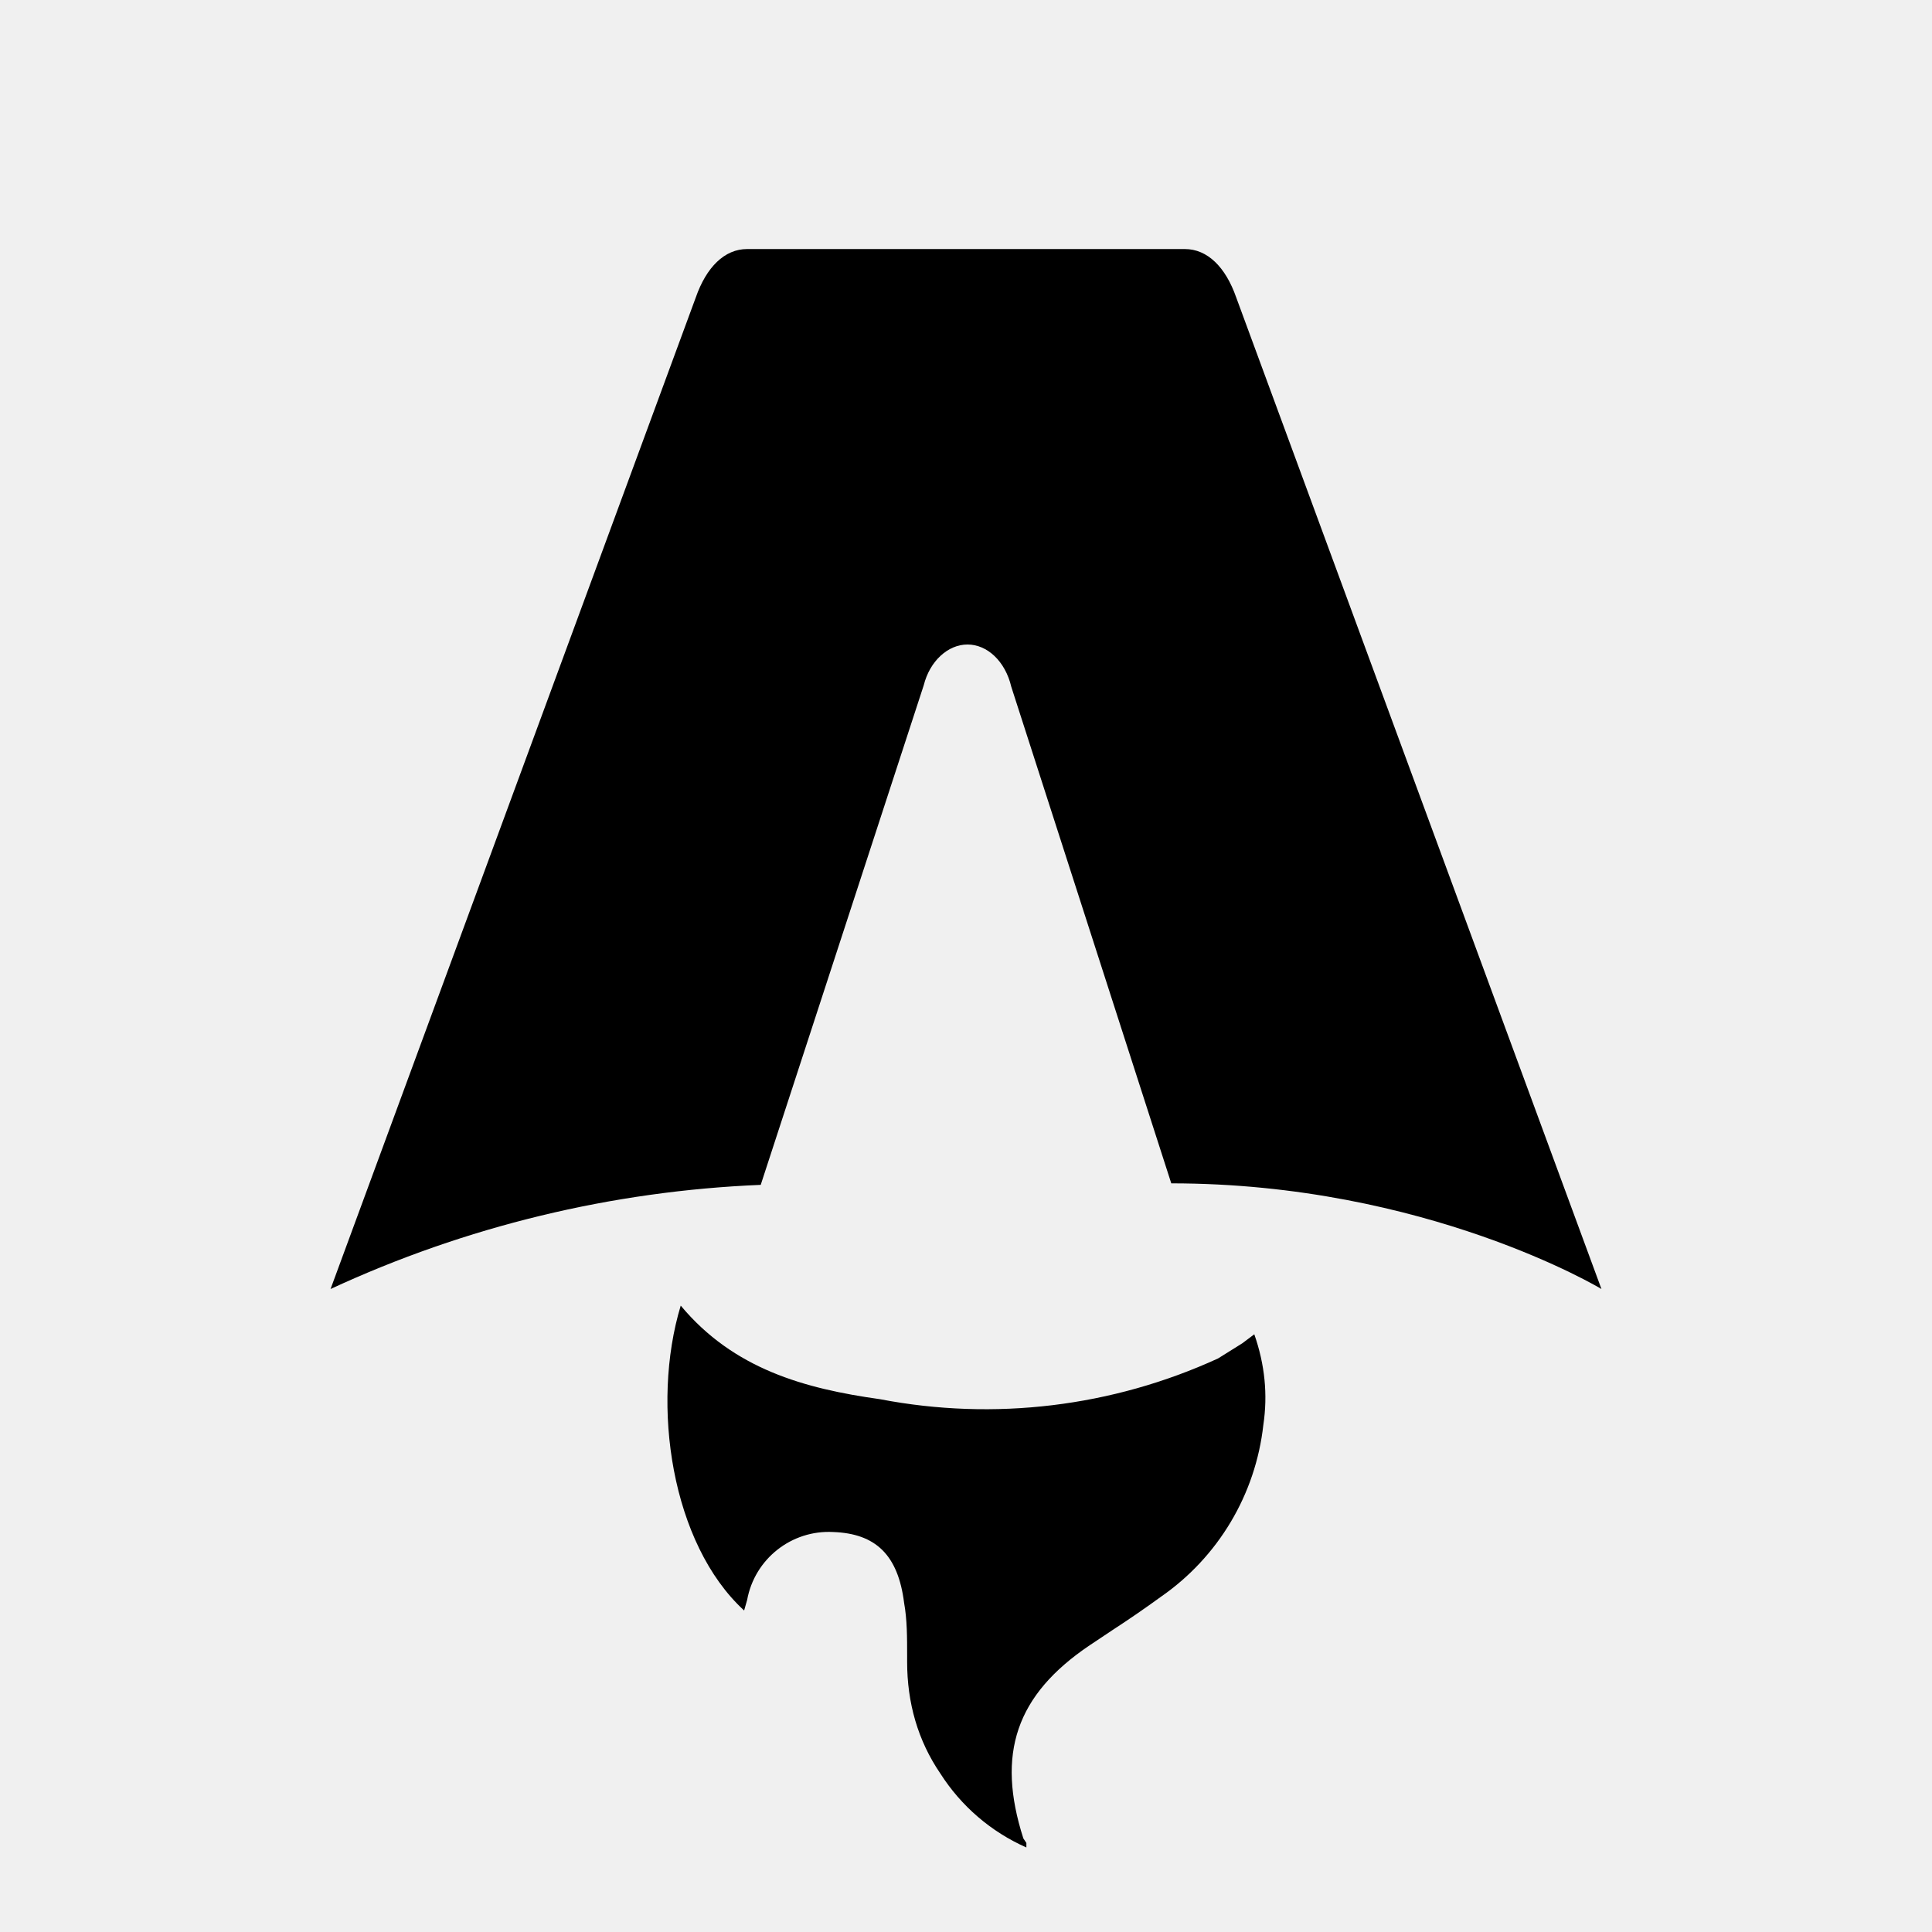
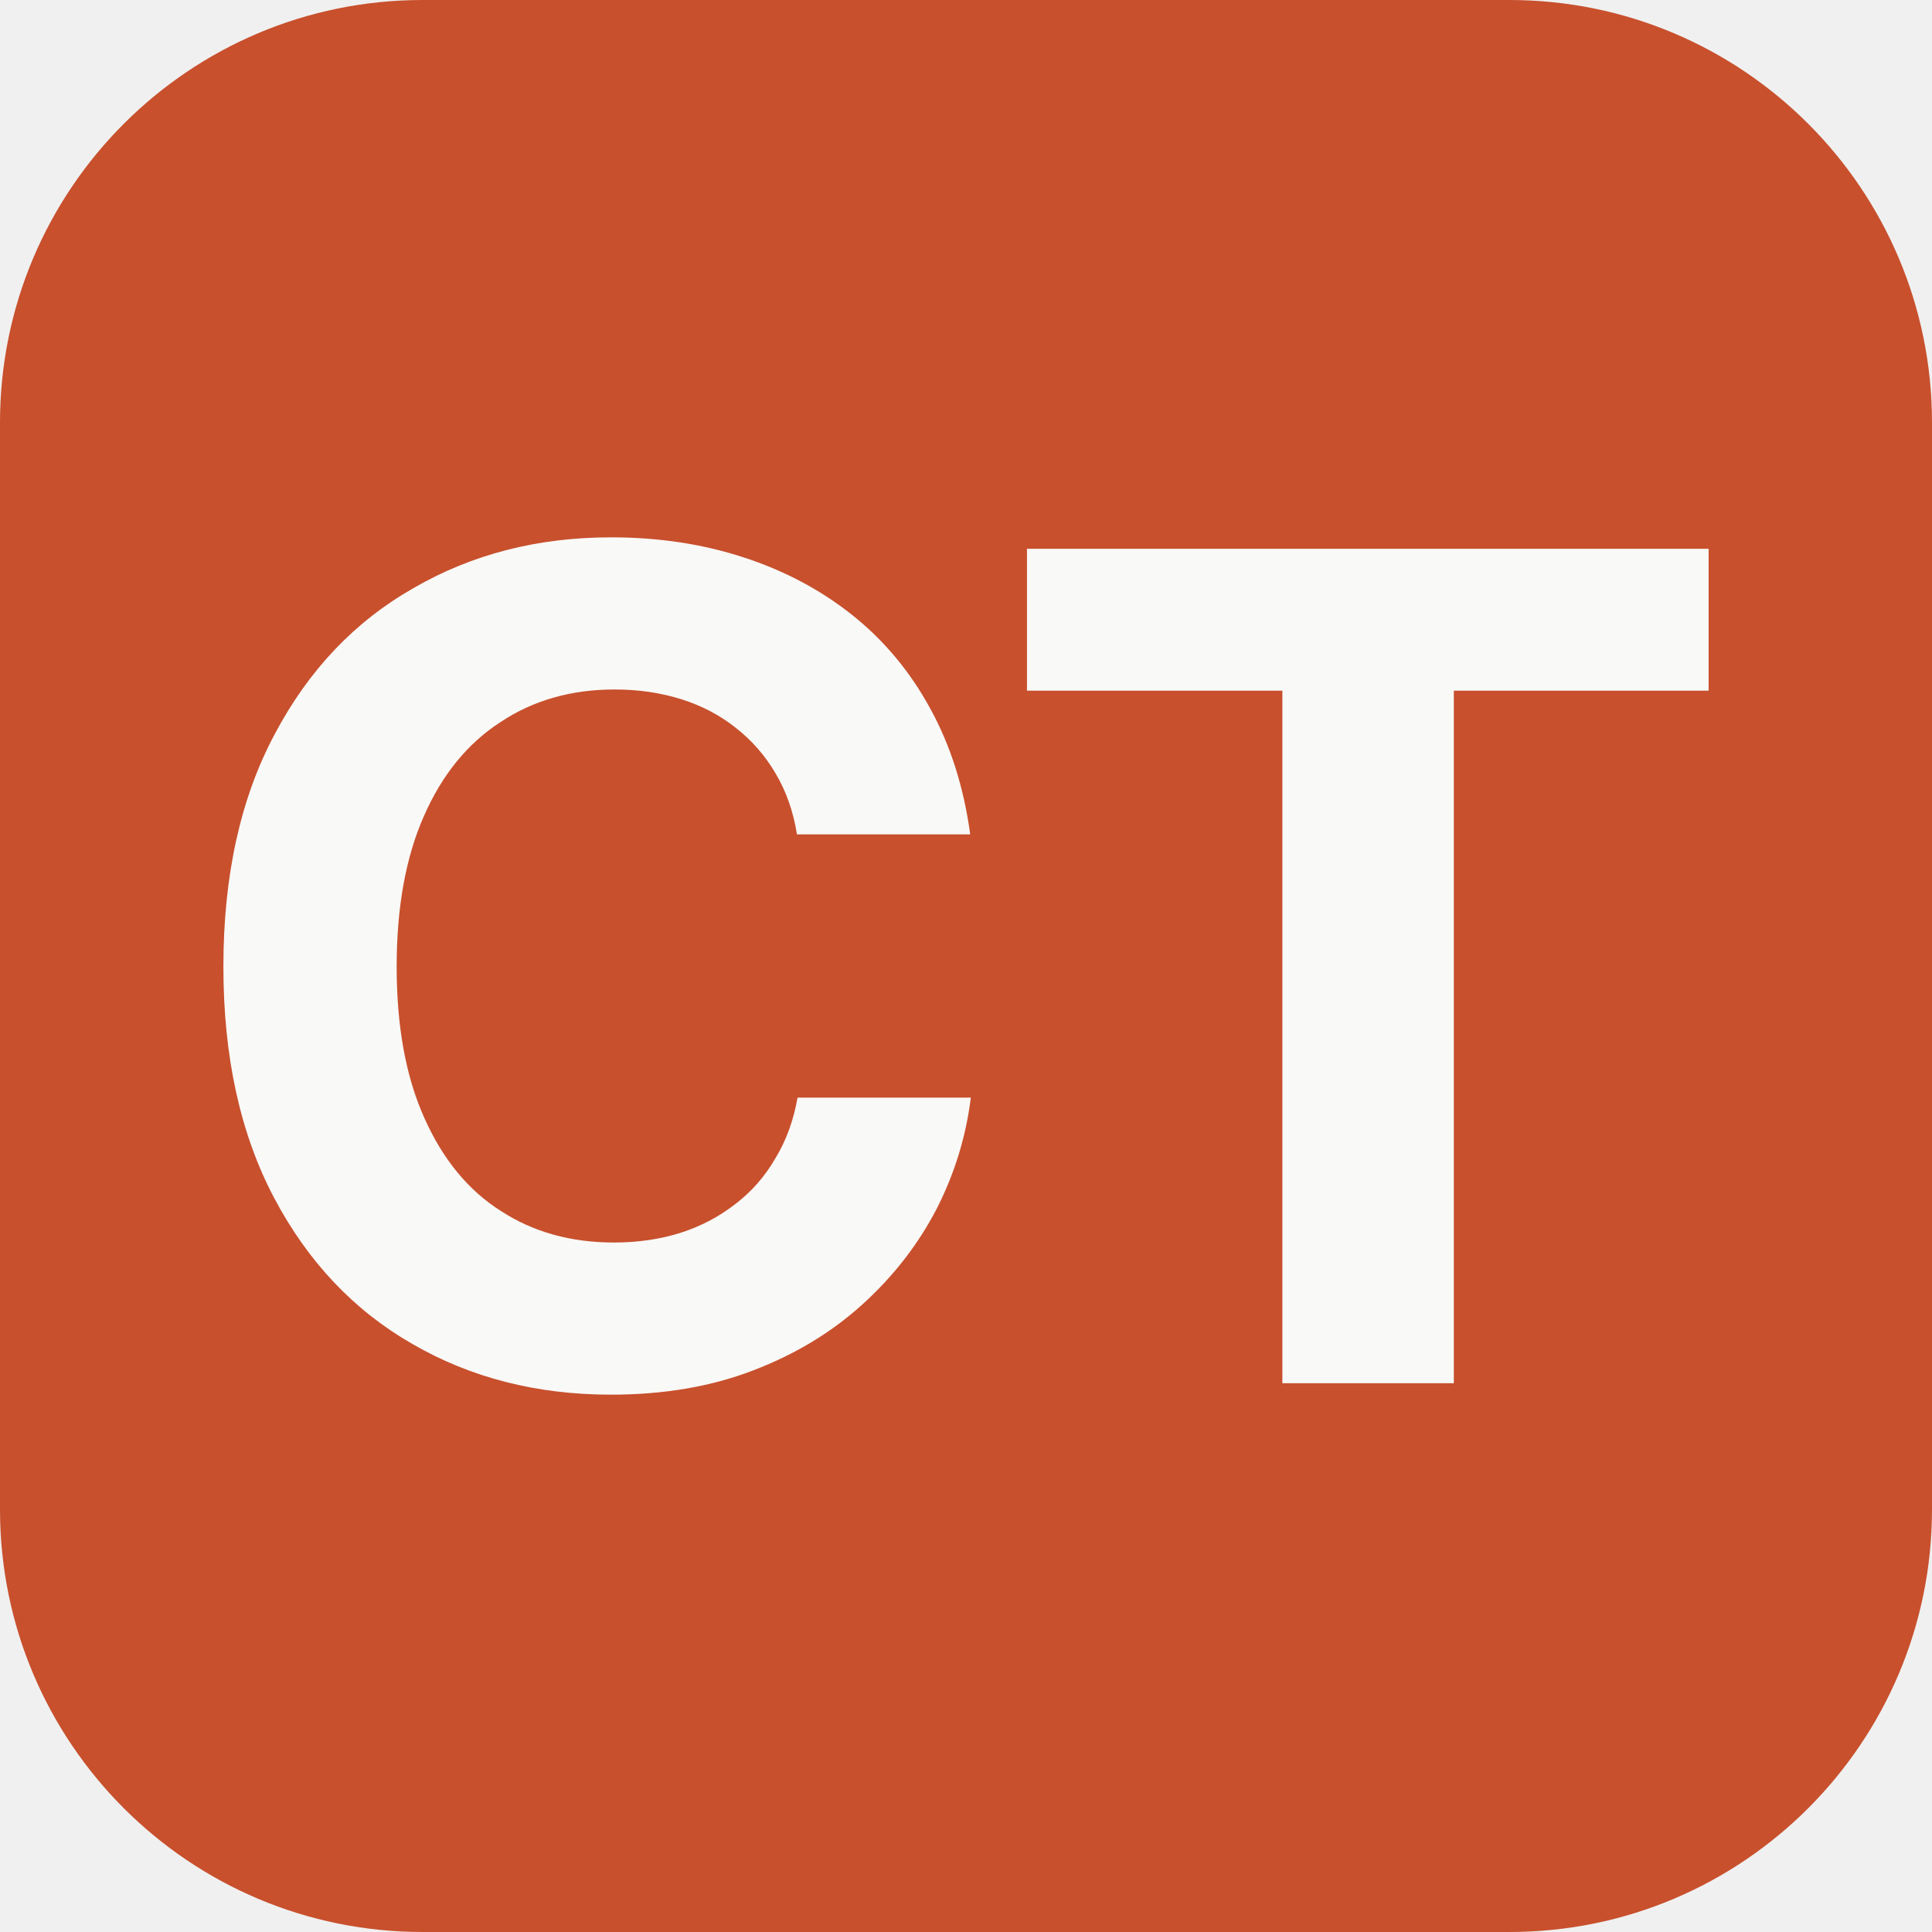
- <svg xmlns="http://www.w3.org/2000/svg" fill="none" viewBox="0 0 128 128">
-   <path d="M50.4 78.5a75.1 75.1 0 0 0-28.5 6.9l24.2-65.7c.7-2 1.9-3.2 3.4-3.2h29c1.5 0 2.7 1.2 3.4 3.2l24.2 65.7s-11.6-7-28.5-7L67 45.5c-.4-1.7-1.6-2.8-2.9-2.8-1.3 0-2.5 1.1-2.9 2.7L50.4 78.5Zm-1.1 28.2Zm-4.2-20.2c-2 6.6-.6 15.8 4.2 20.2a17.5 17.5 0 0 1 .2-.7 5.5 5.5 0 0 1 5.7-4.5c2.8.1 4.3 1.5 4.7 4.7.2 1.1.2 2.3.2 3.5v.4c0 2.7.7 5.2 2.2 7.4a13 13 0 0 0 5.7 4.9v-.3l-.2-.3c-1.8-5.6-.5-9.5 4.4-12.8l1.5-1a73 73 0 0 0 3.2-2.2 16 16 0 0 0 6.8-11.4c.3-2 .1-4-.6-6l-.8.6-1.6 1a37 37 0 0 1-22.4 2.7c-5-.7-9.7-2-13.2-6.2Z" />
-   <style>
-         path { fill: #000; }
-         @media (prefers-color-scheme: dark) {
-             path { fill: #FFF; }
-         }
-     </style>
+ <svg xmlns="http://www.w3.org/2000/svg" viewBox="0 0 32 32">
+   <rect width="32" height="32" rx="7" fill="#c8502d" />
+   <path d="M10.12 23.1Q8.28 23.1 6.83 22.26Q5.38 21.43 4.54 19.84Q3.7 18.25 3.7 16.01Q3.7 13.75 4.55 12.16Q5.39 10.57 6.85 9.74Q8.3 8.9 10.12 8.9Q11.3 8.9 12.31 9.23Q13.33 9.56 14.12 10.19Q14.91 10.82 15.41 11.74Q15.91 12.65 16.07 13.82H13.2Q13.11 13.25 12.84 12.8Q12.58 12.36 12.18 12.05Q11.79 11.74 11.28 11.58Q10.77 11.42 10.18 11.42Q9.1 11.42 8.29 11.96Q7.47 12.49 7.02 13.52Q6.57 14.54 6.57 16.01Q6.57 17.5 7.03 18.52Q7.49 19.55 8.3 20.06Q9.1 20.58 10.17 20.58Q10.76 20.58 11.27 20.42Q11.77 20.26 12.17 19.95Q12.58 19.64 12.84 19.19Q13.11 18.75 13.21 18.18H16.08Q15.96 19.15 15.51 20.03Q15.05 20.91 14.29 21.6Q13.52 22.3 12.47 22.7Q11.43 23.1 10.12 23.1ZM17.01 11.44V9.09H28.3V11.44H24.08V22.91H21.24V11.44Z" fill="#f9f9f7" />
</svg>
